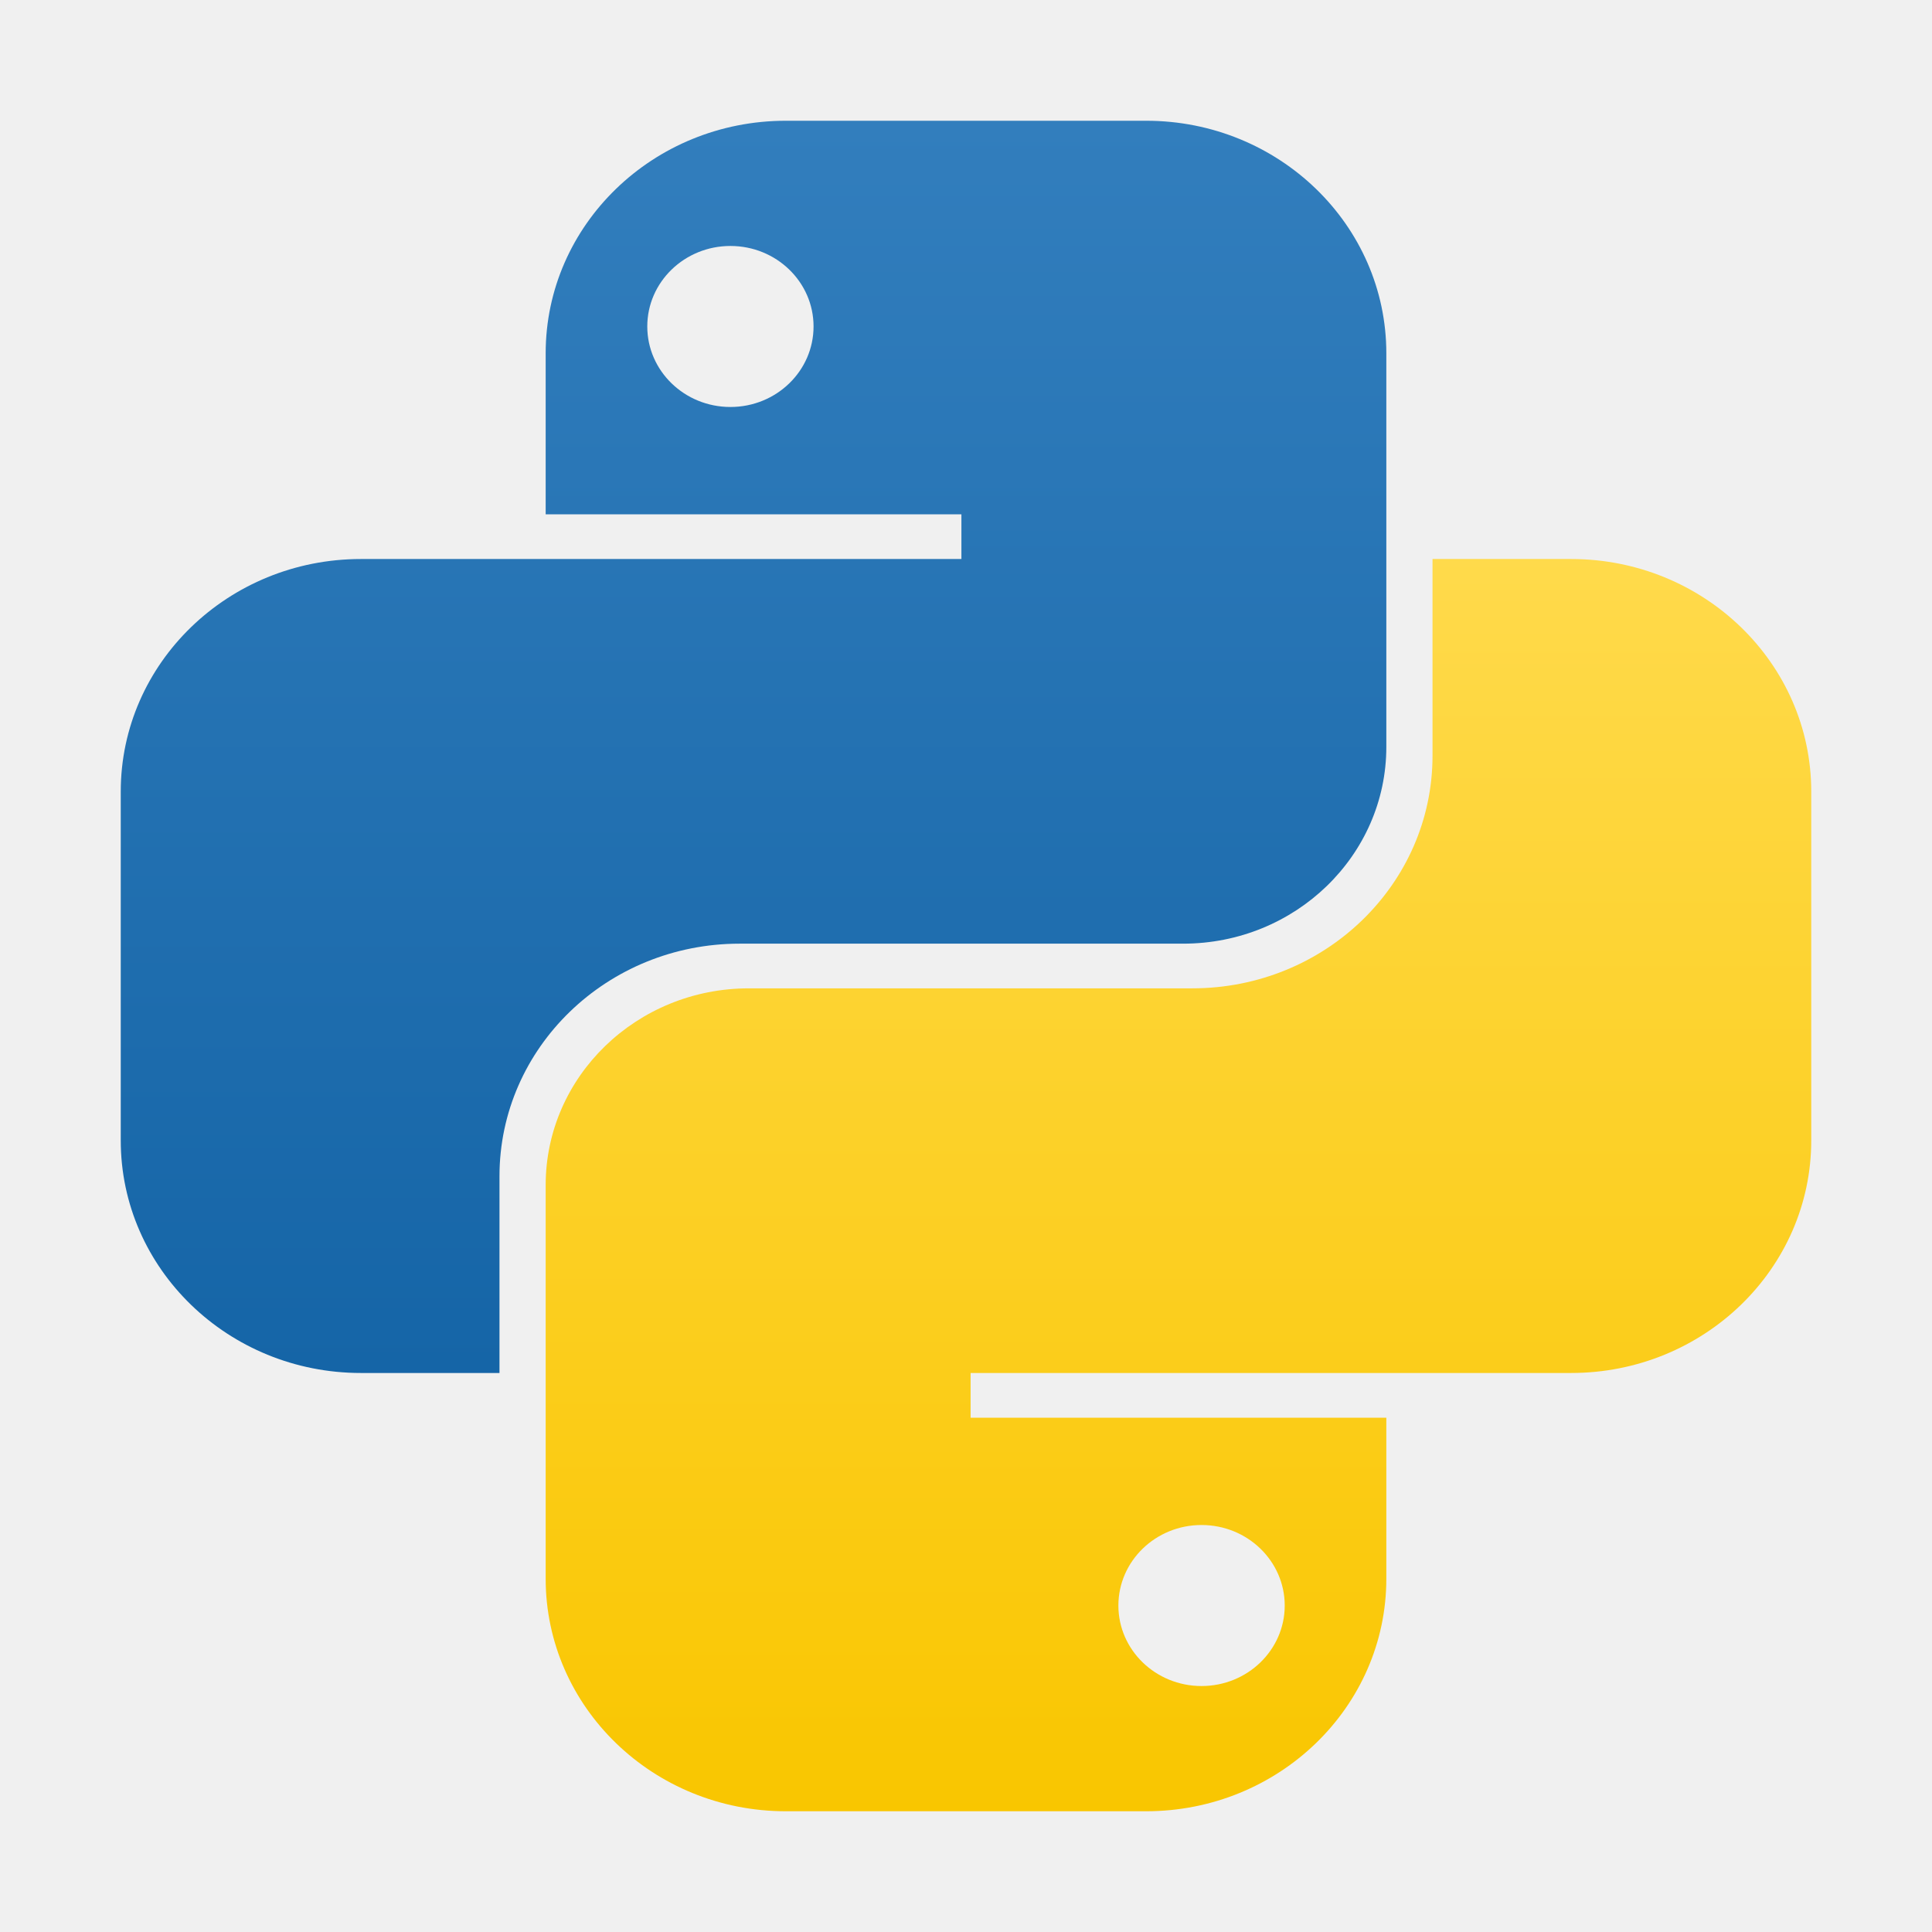
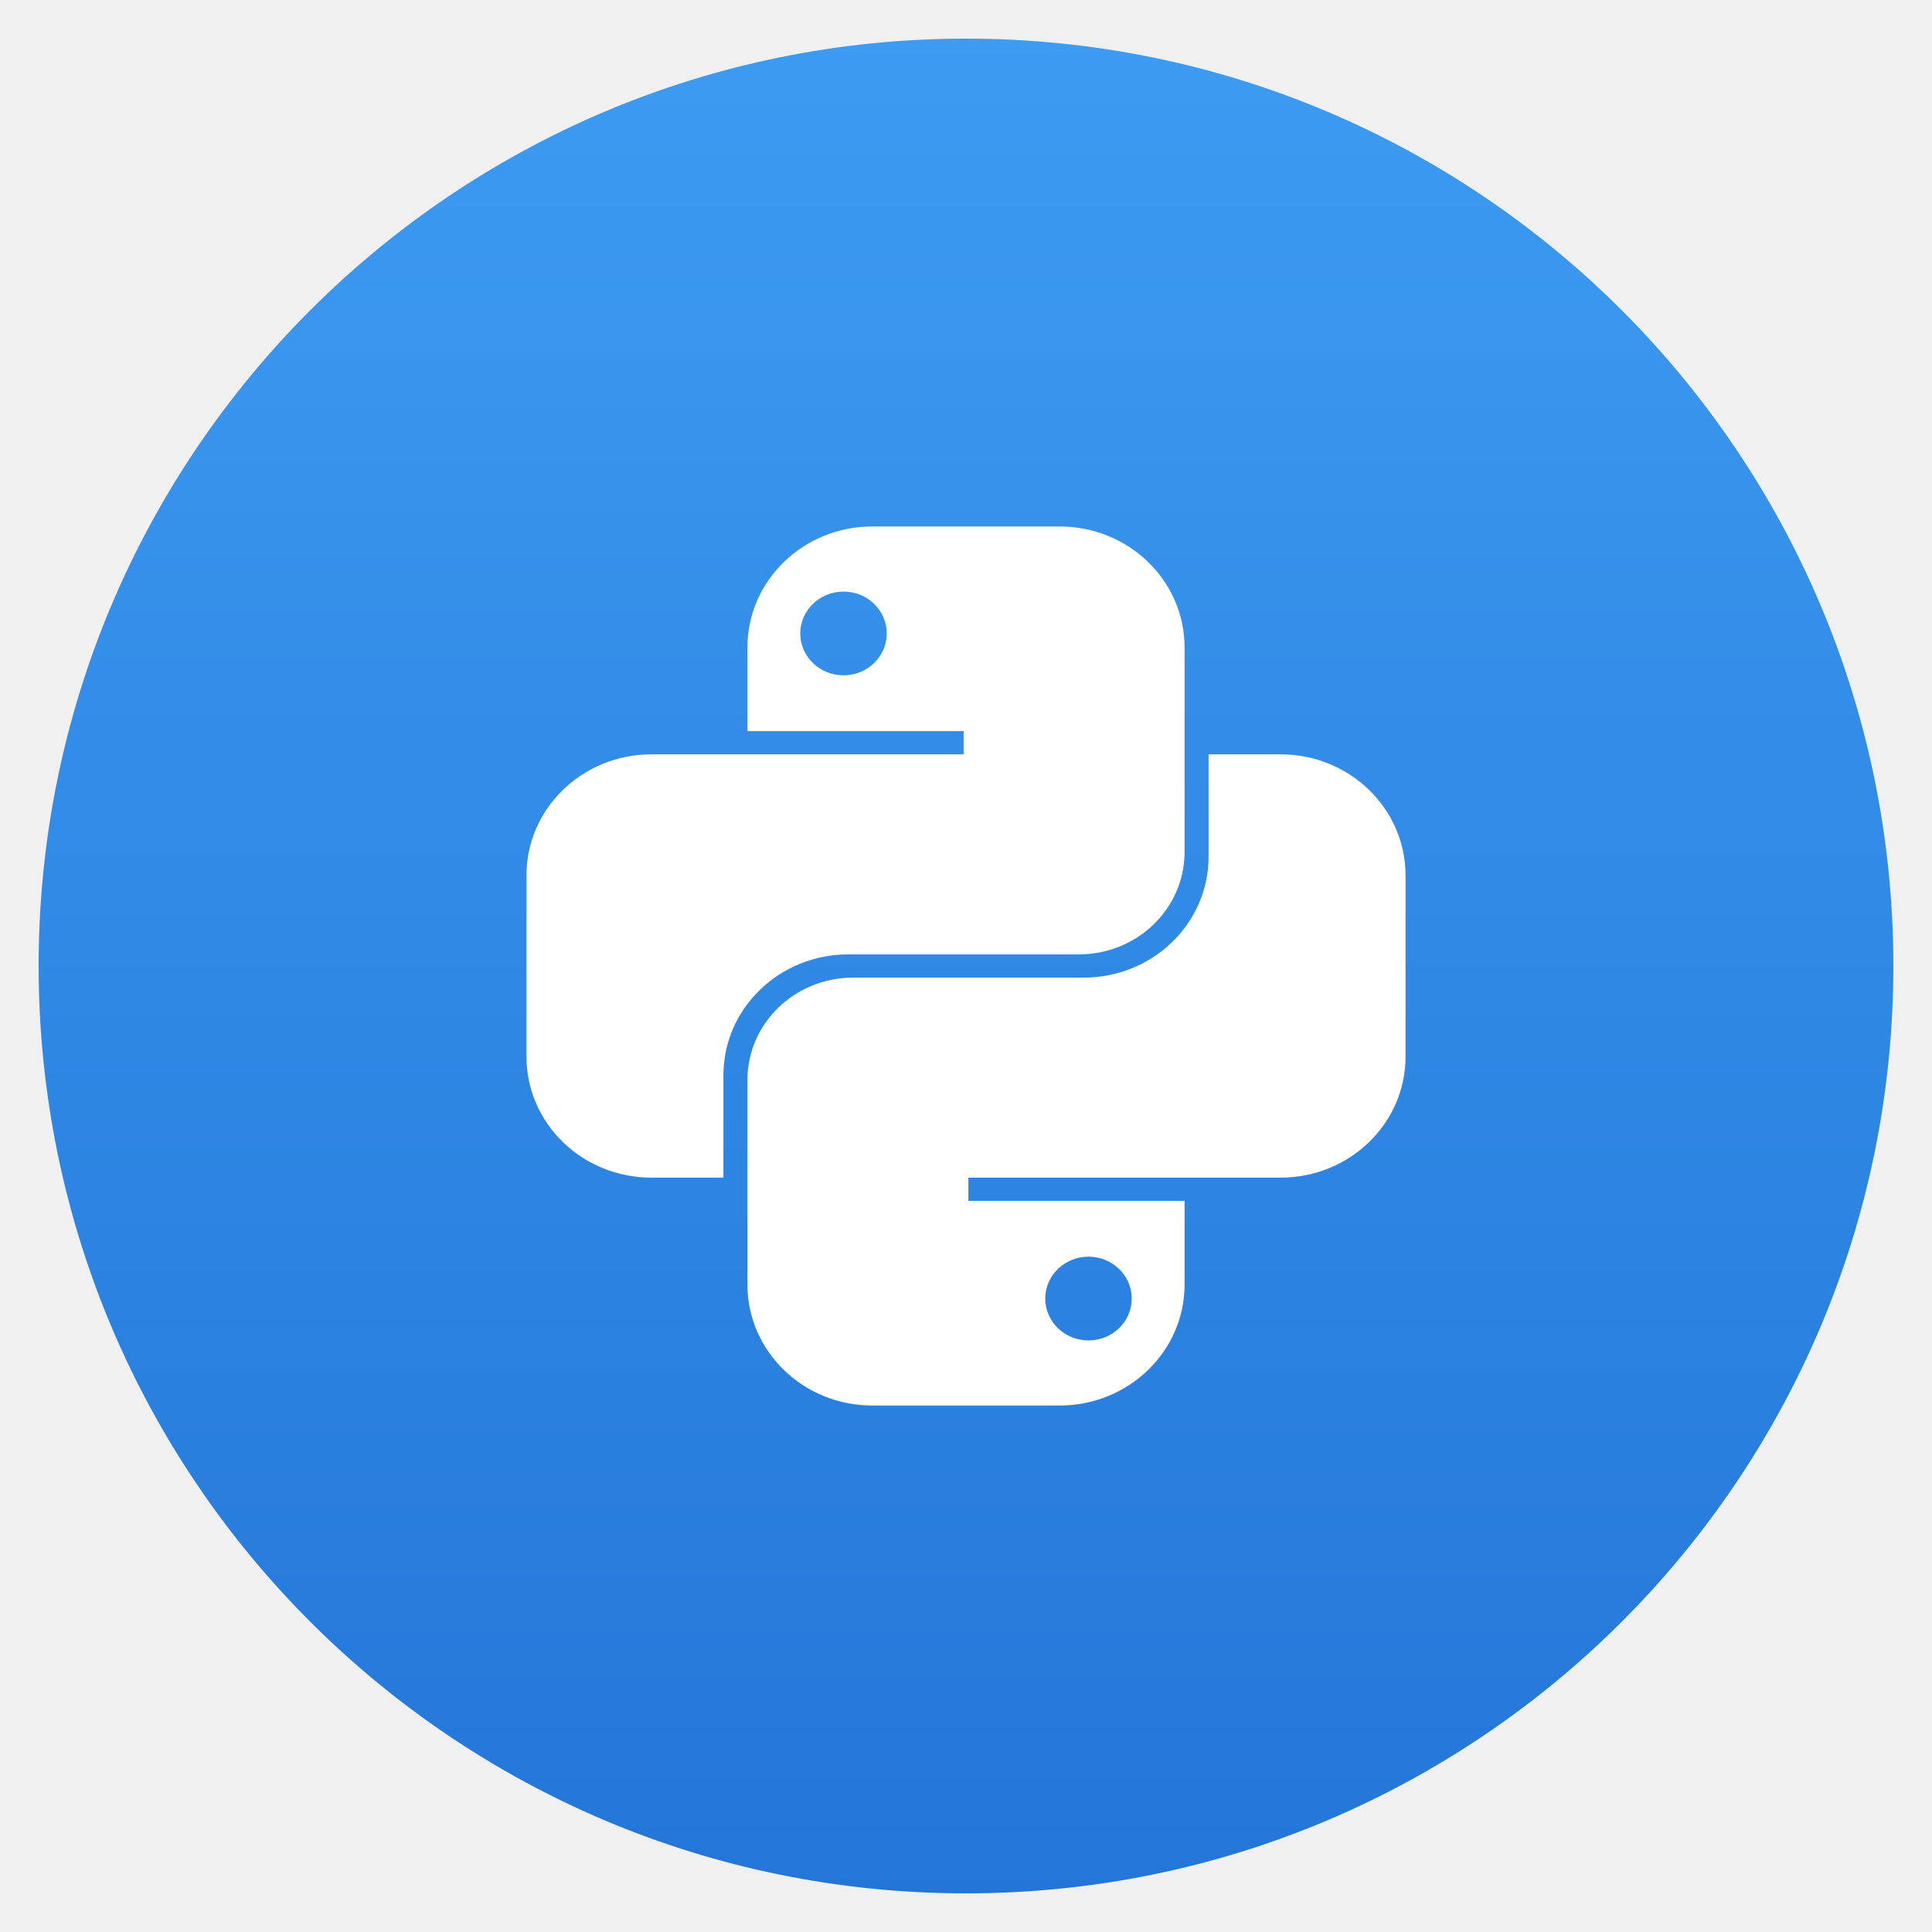
- <svg xmlns="http://www.w3.org/2000/svg" width="800px" height="800px" viewBox="0 0 32 32" fill="none">
-   <path fill-rule="evenodd" clip-rule="evenodd" d="M13.016 2C10.819 2 9.038 3.725 9.038 5.852V8.519H15.924V9.259H5.978C3.781 9.259 2 10.984 2 13.111L2 18.889C2 21.016 3.781 22.741 5.978 22.741H8.273V19.482C8.273 17.354 10.054 15.63 12.251 15.63H19.596C21.455 15.63 22.962 14.17 22.962 12.37V5.852C22.962 3.725 21.181 2 18.984 2H13.016ZM12.098 6.741C12.859 6.741 13.475 6.144 13.475 5.407C13.475 4.671 12.859 4.074 12.098 4.074C11.338 4.074 10.721 4.671 10.721 5.407C10.721 6.144 11.338 6.741 12.098 6.741Z" fill="url(#paint0_linear_87_8204)" />
-   <path fill-rule="evenodd" clip-rule="evenodd" d="M18.983 30C21.18 30 22.962 28.276 22.962 26.148V23.482L16.076 23.482L16.076 22.741L26.022 22.741C28.219 22.741 30 21.016 30 18.889V13.111C30 10.984 28.219 9.259 26.022 9.259L23.727 9.259V12.518C23.727 14.646 21.945 16.37 19.748 16.37L12.404 16.37C10.545 16.37 9.038 17.83 9.038 19.63L9.038 26.148C9.038 28.276 10.819 30 13.016 30H18.983ZM19.901 25.259C19.141 25.259 18.524 25.856 18.524 26.593C18.524 27.329 19.141 27.926 19.901 27.926C20.662 27.926 21.279 27.329 21.279 26.593C21.279 25.856 20.662 25.259 19.901 25.259Z" fill="url(#paint1_linear_87_8204)" />
+ <svg xmlns="http://www.w3.org/2000/svg" viewBox="0 0 100 100" width="100" height="100">
  <defs>
-     <linearGradient id="paint0_linear_87_8204" x1="12.481" y1="2" x2="12.481" y2="22.741" gradientUnits="userSpaceOnUse">
-       <stop stop-color="#327EBD" />
-       <stop offset="1" stop-color="#1565A7" />
-     </linearGradient>
-     <linearGradient id="paint1_linear_87_8204" x1="19.519" y1="9.259" x2="19.519" y2="30" gradientUnits="userSpaceOnUse">
-       <stop stop-color="#FFDA4B" />
-       <stop offset="1" stop-color="#F9C600" />
+     <linearGradient id="bg" x1="0" y1="0" x2="0" y2="1">
+       <stop offset="0" stop-color="#3D9BF2" />
+       <stop offset="1" stop-color="#2376D8" />
    </linearGradient>
  </defs>
+   <circle cx="50" cy="50" r="48" fill="url(#bg)" />
+   <g transform="translate(24,24) scale(1.625)">
+     <path fill-rule="evenodd" clip-rule="evenodd" d="M13.016 2C10.819 2 9.038 3.725 9.038 5.852V8.519H15.924V9.259H5.978C3.781 9.259 2 10.984 2 13.111L2 18.889C2 21.016 3.781 22.741 5.978 22.741H8.273V19.482C8.273 17.354 10.054 15.63 12.251 15.63H19.596C21.455 15.63 22.962 14.17 22.962 12.37V5.852C22.962 3.725 21.181 2 18.984 2H13.016ZM12.098 6.741C12.859 6.741 13.475 6.144 13.475 5.407C13.475 4.671 12.859 4.074 12.098 4.074C11.338 4.074 10.721 4.671 10.721 5.407C10.721 6.144 11.338 6.741 12.098 6.741Z" fill="#FFFFFF" />
+     <path fill-rule="evenodd" clip-rule="evenodd" d="M18.983 30C21.18 30 22.962 28.276 22.962 26.148V23.482L16.076 23.482L16.076 22.741L26.022 22.741C28.219 22.741 30 21.016 30 18.889V13.111C30 10.984 28.219 9.259 26.022 9.259L23.727 9.259V12.518C23.727 14.646 21.945 16.37 19.748 16.37L12.404 16.37C10.545 16.37 9.038 17.83 9.038 19.63L9.038 26.148C9.038 28.276 10.819 30 13.016 30H18.983ZM19.901 25.259C19.141 25.259 18.524 25.856 18.524 26.593C18.524 27.329 19.141 27.926 19.901 27.926C20.662 27.926 21.279 27.329 21.279 26.593C21.279 25.856 20.662 25.259 19.901 25.259Z" fill="#FFFFFF" />
+   </g>
</svg>
